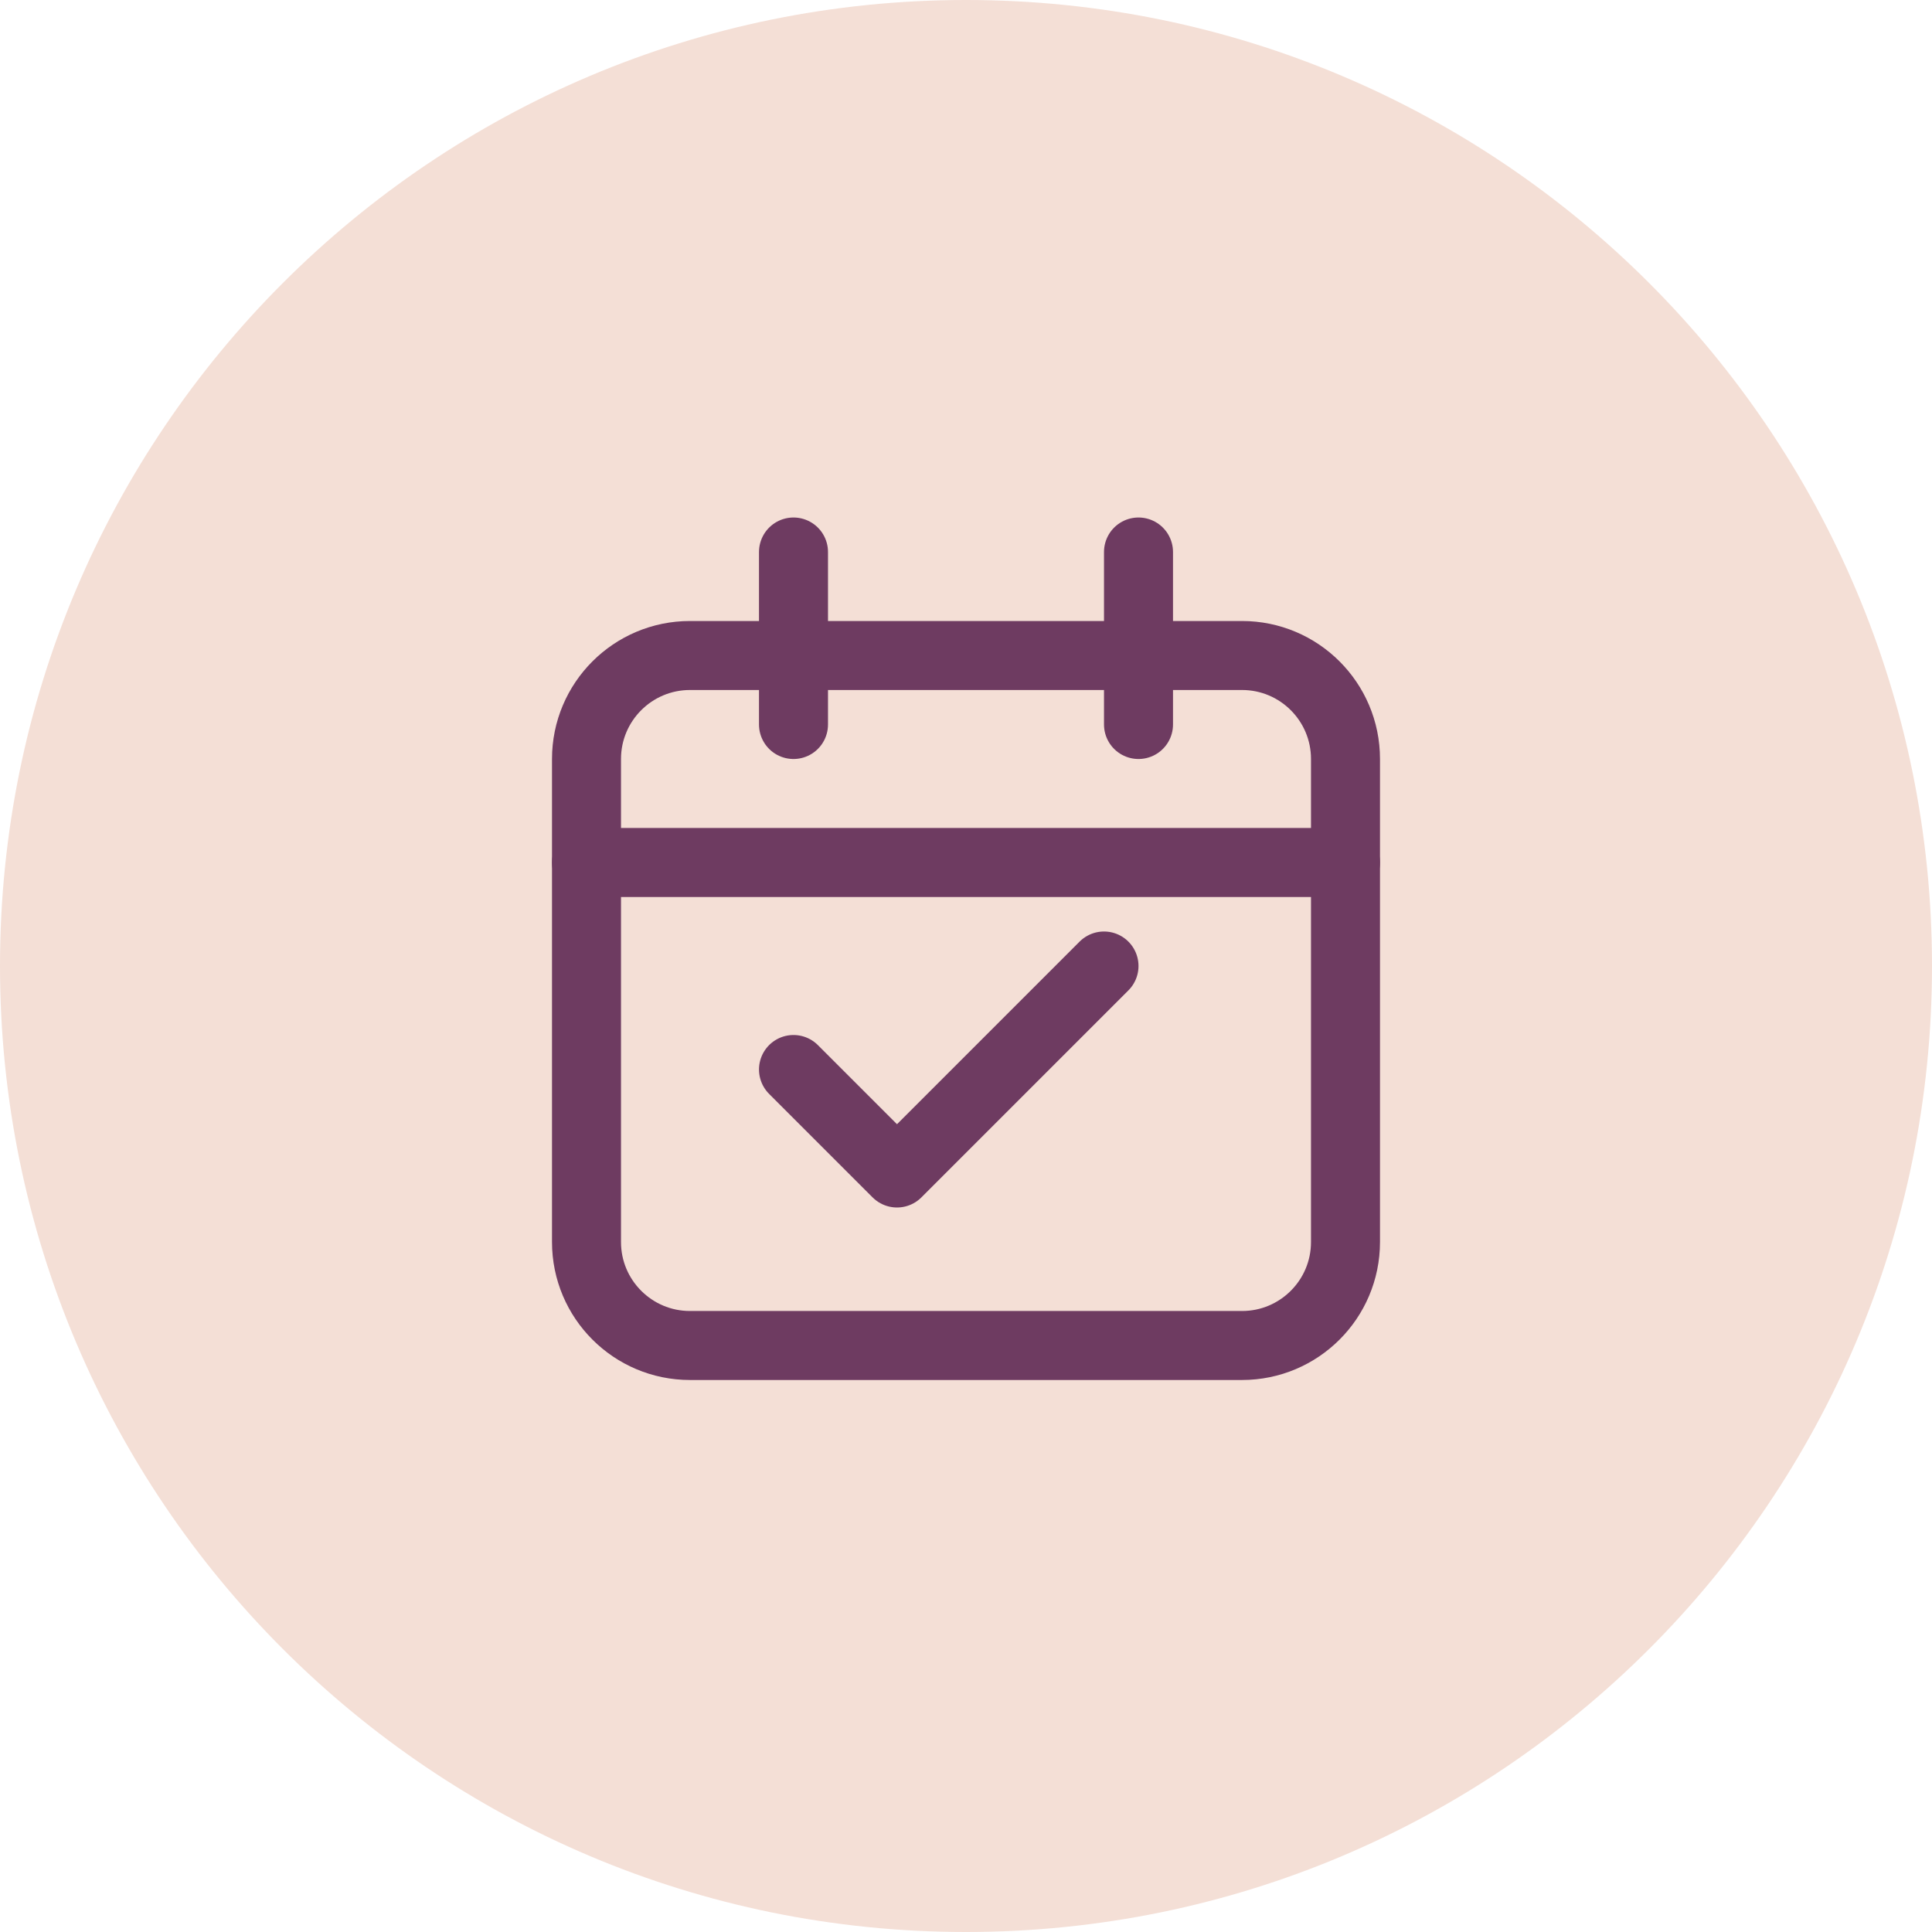
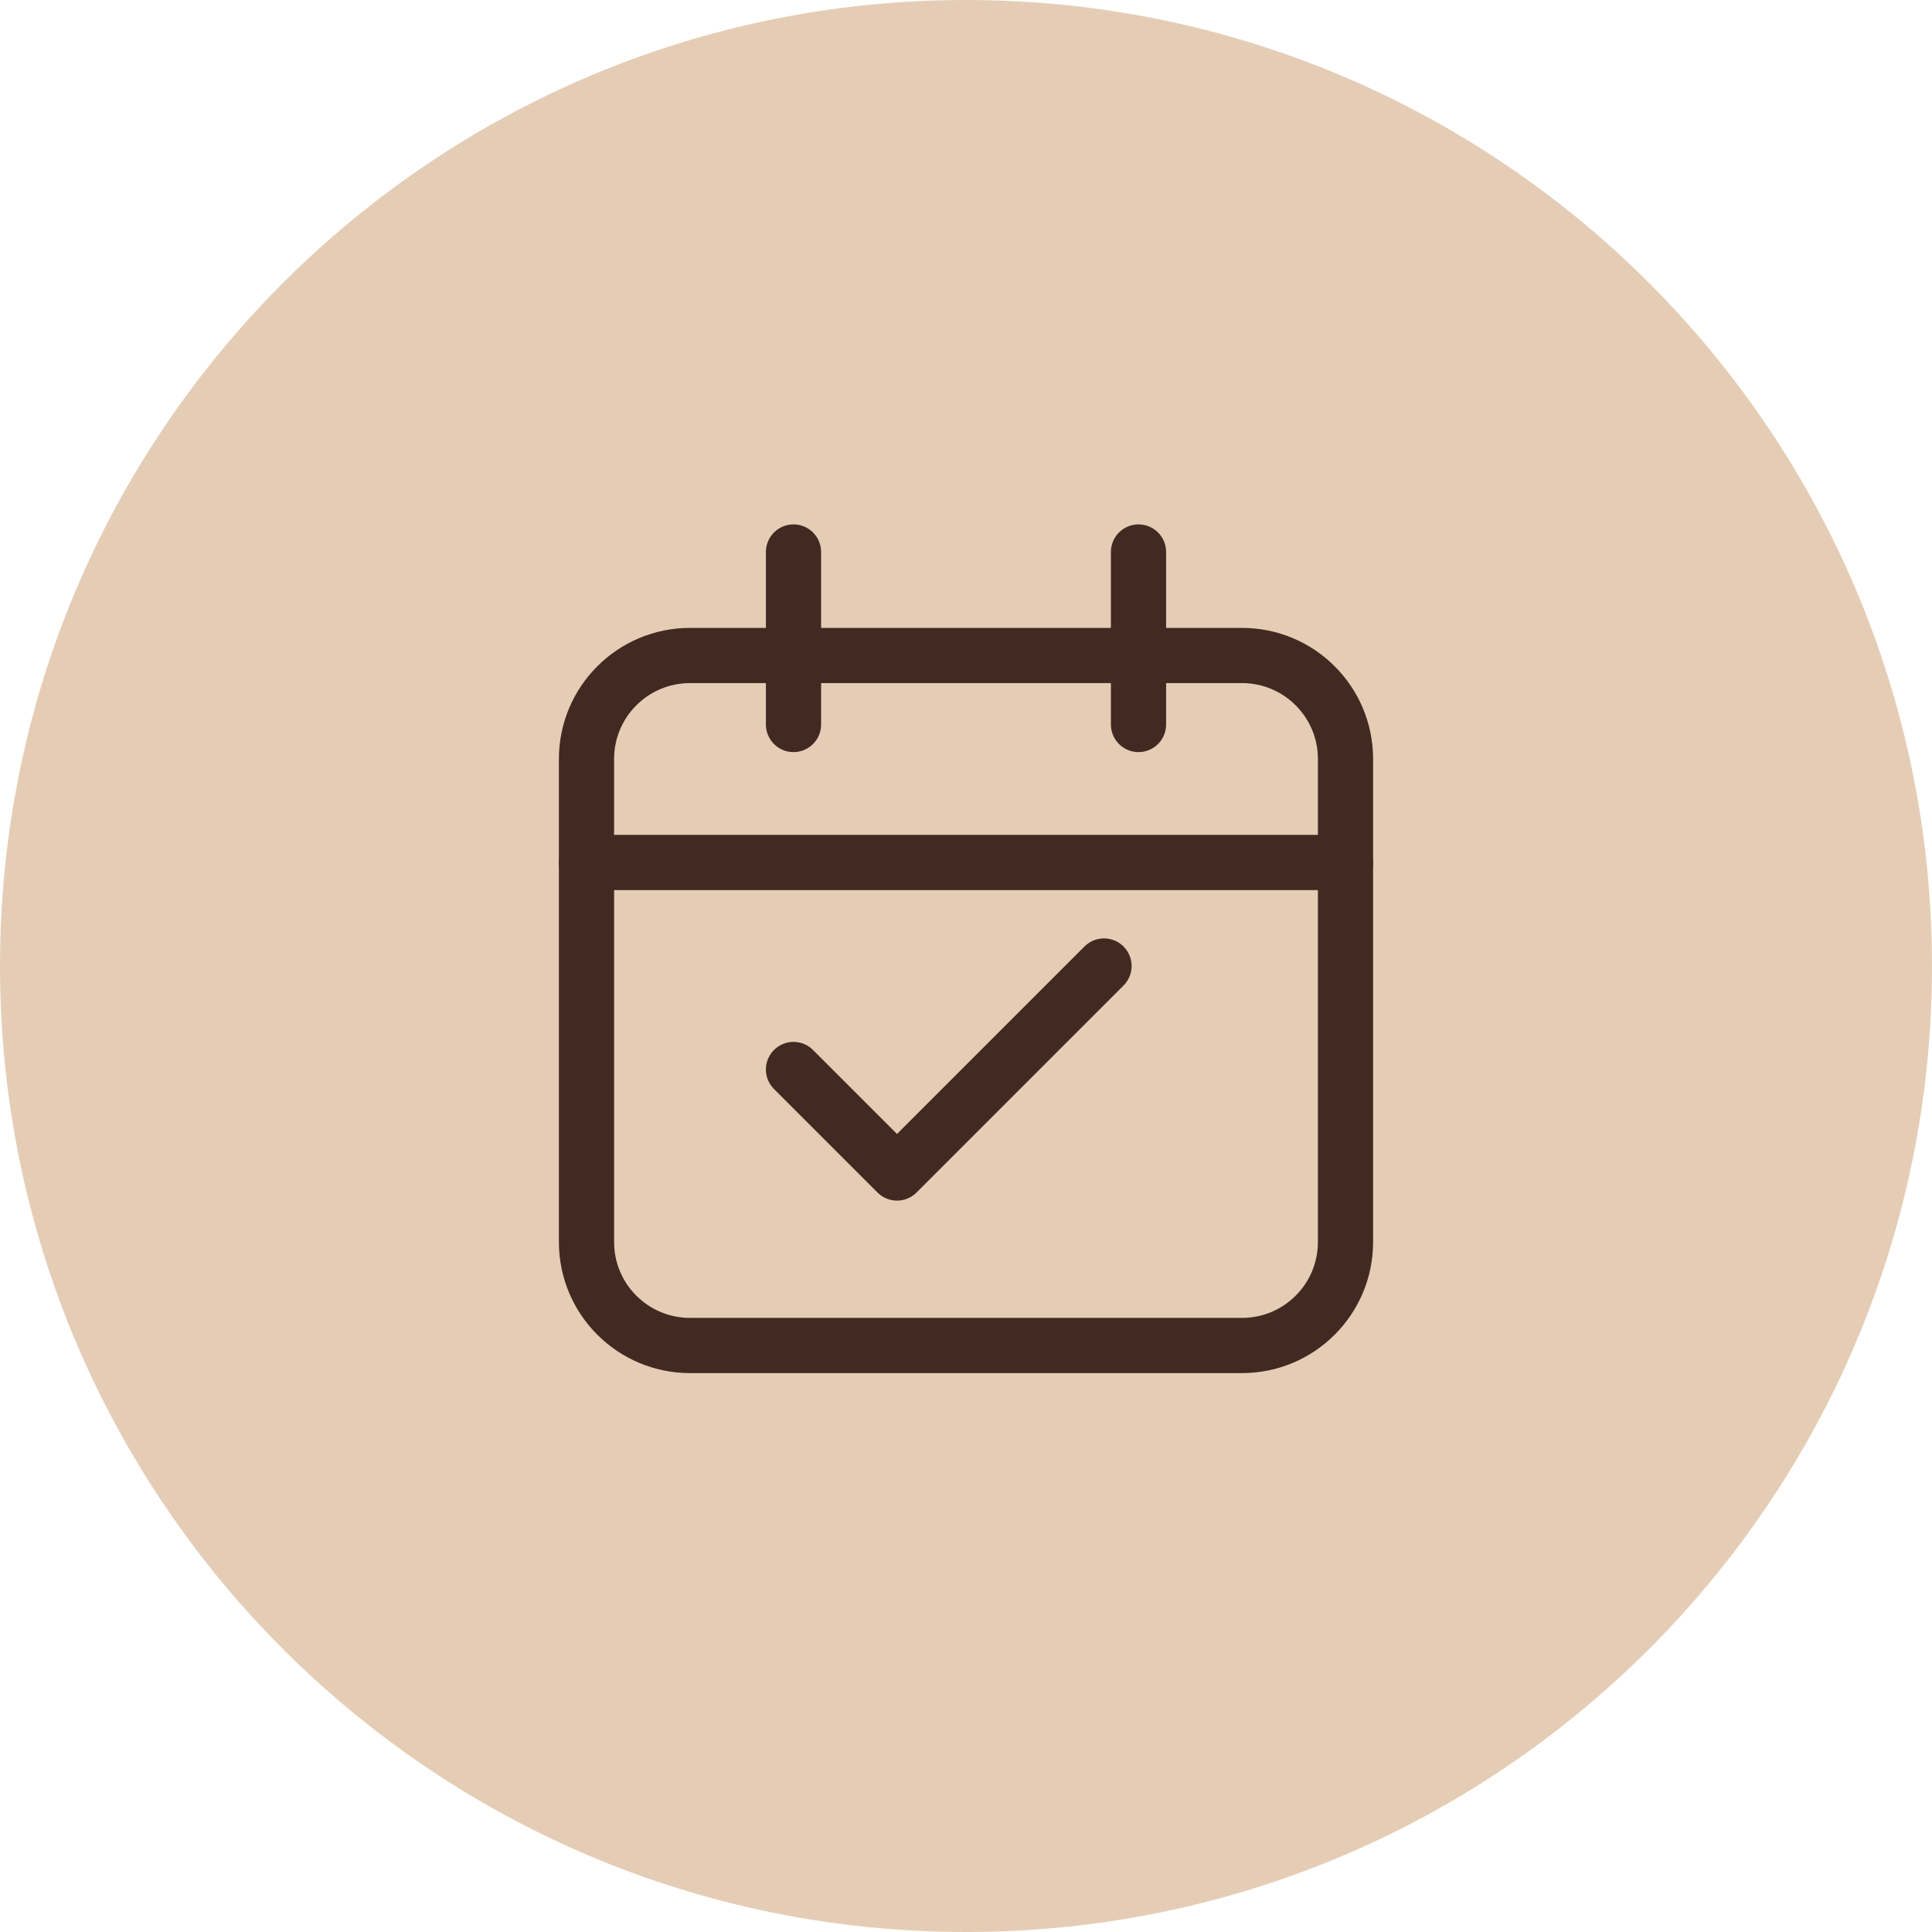
<svg xmlns="http://www.w3.org/2000/svg" width="56" height="56" viewBox="0 0 56 56" aria-hidden="true">
-   <circle cx="28" cy="28" r="28" fill="#F4DFD6" />
-   <g fill="none" stroke="#6E3B61" stroke-width="2" stroke-linecap="round" stroke-linejoin="round">
+   <circle cx="28" cy="28" r="28" fill="#E5CDB5" />
+   <g fill="none" stroke="#422921" stroke-width="1.6" stroke-linecap="round" stroke-linejoin="round">
    <rect x="17" y="19" width="22" height="20" rx="3" />
    <path d="M17 25h22M23 16v5M33 16v5" />
    <path d="M23 31l3 3 6-6" />
  </g>
</svg>
